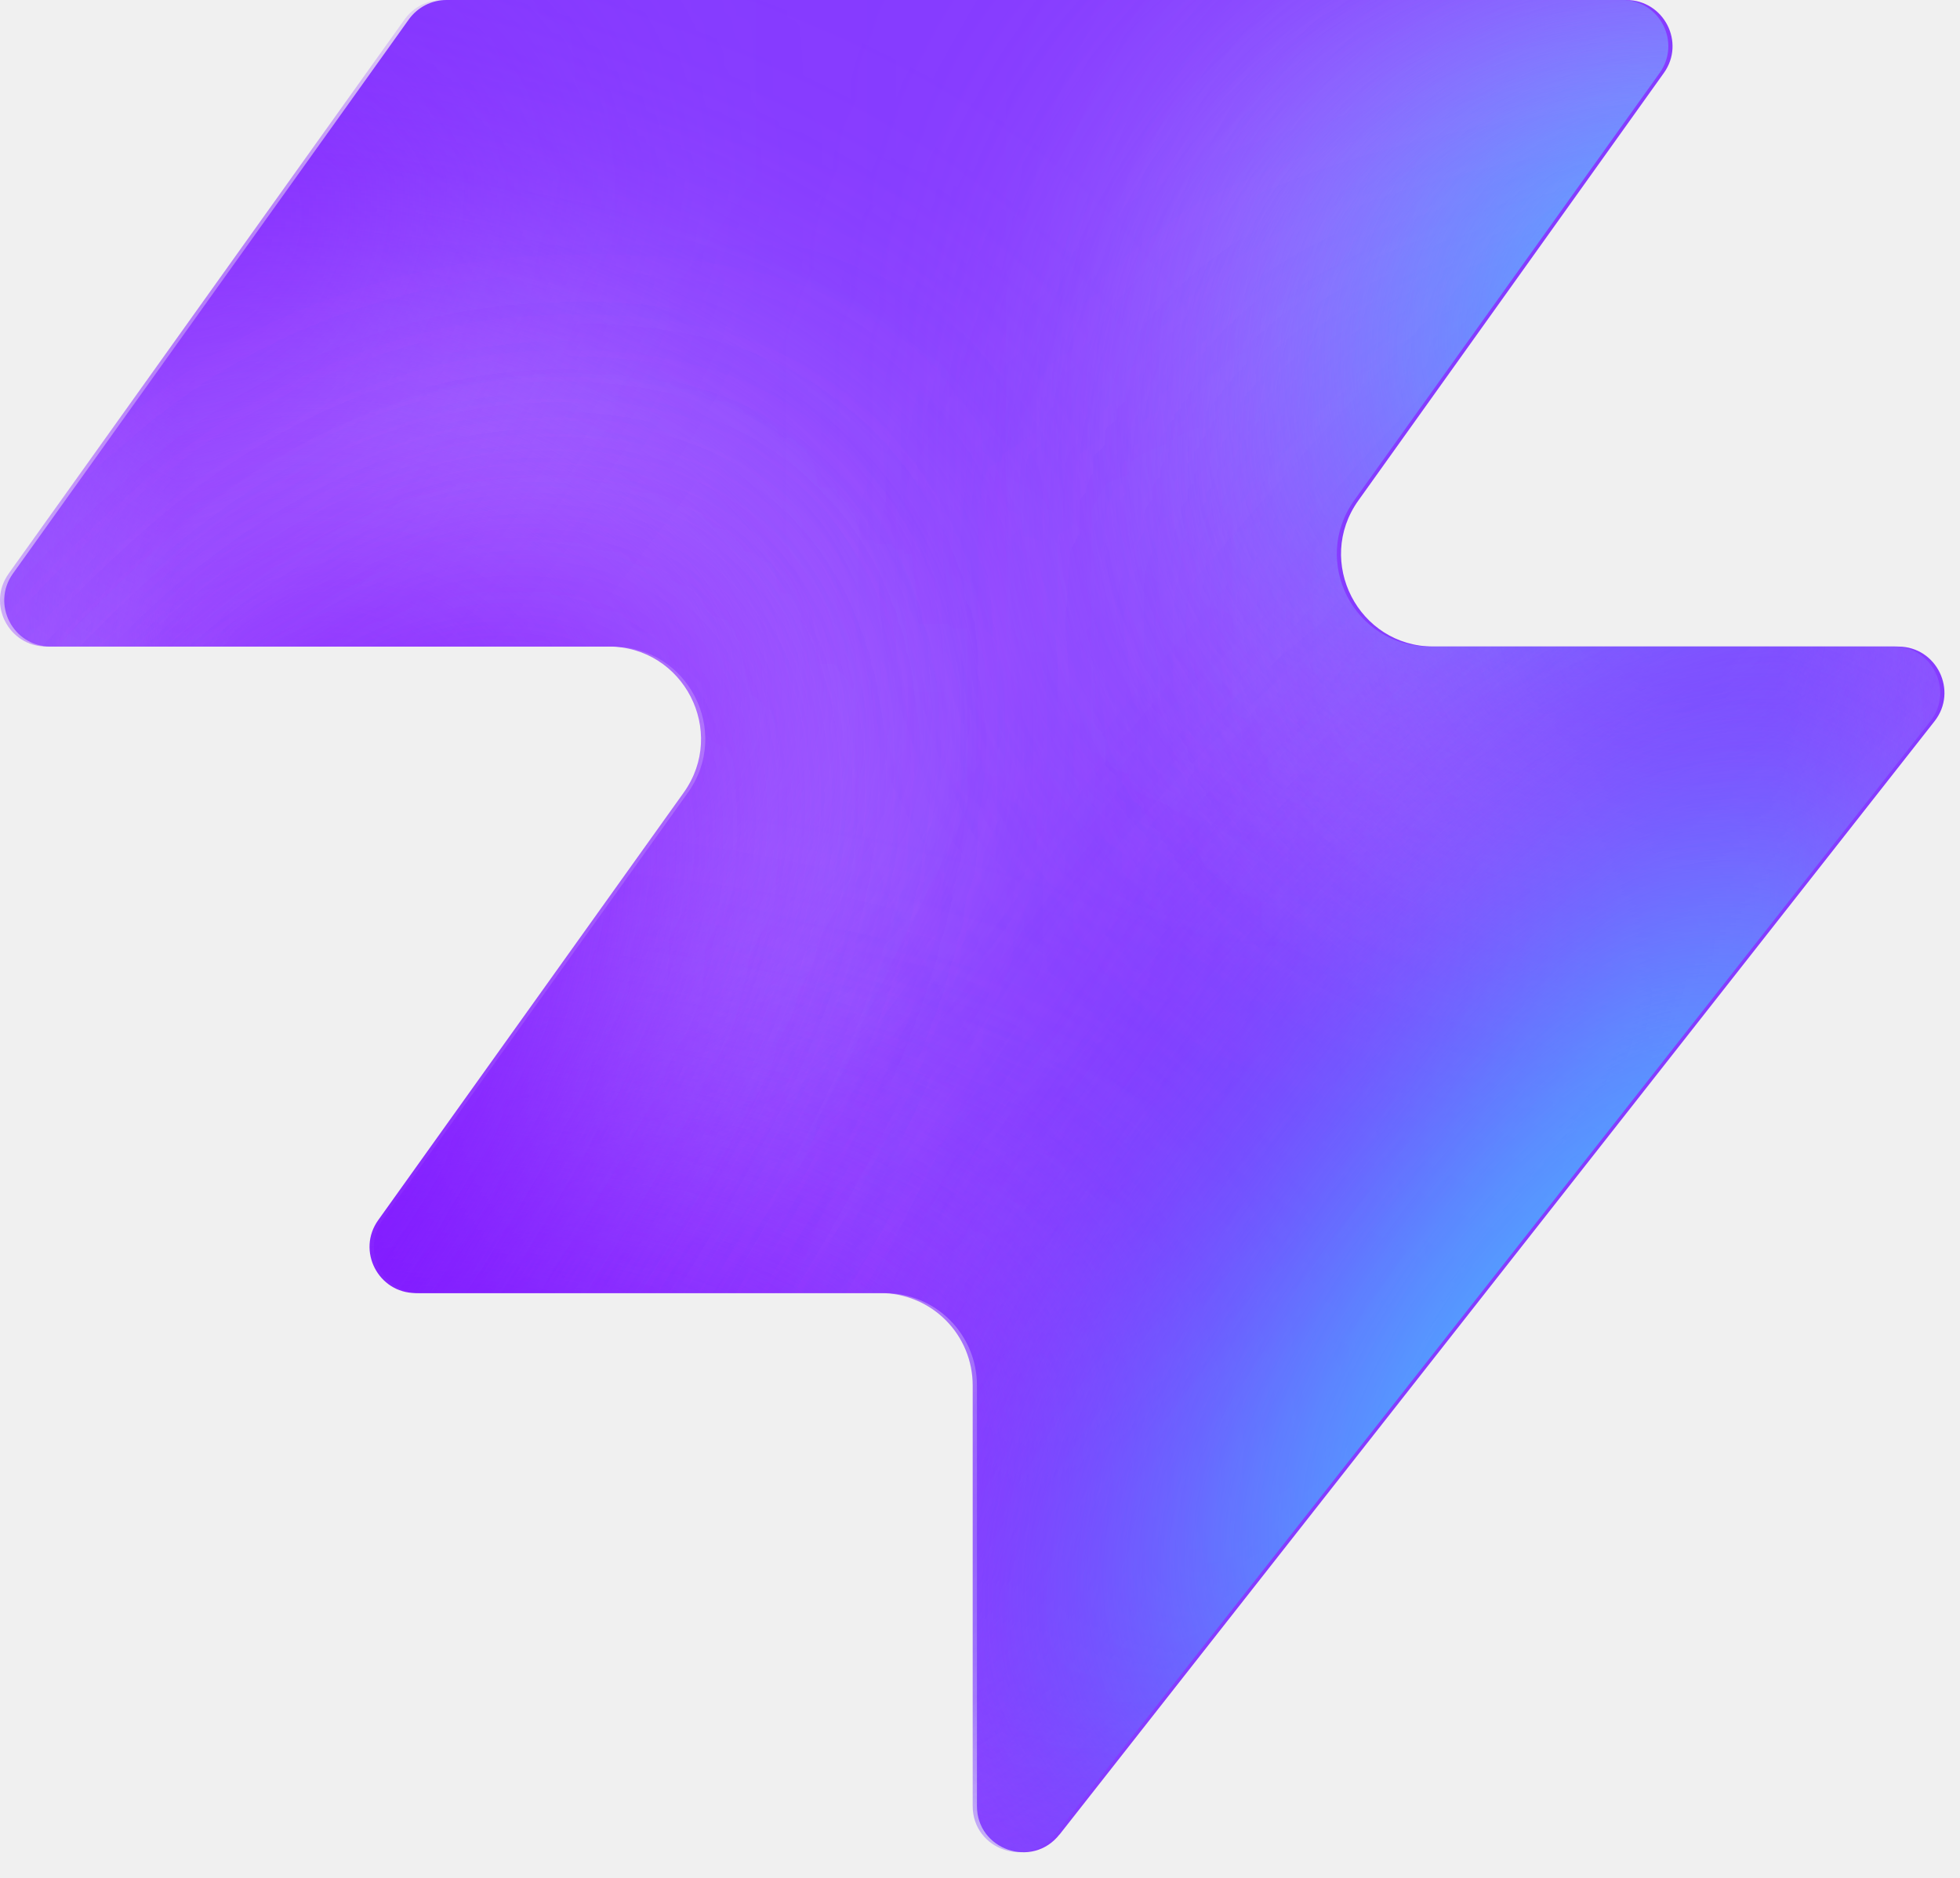
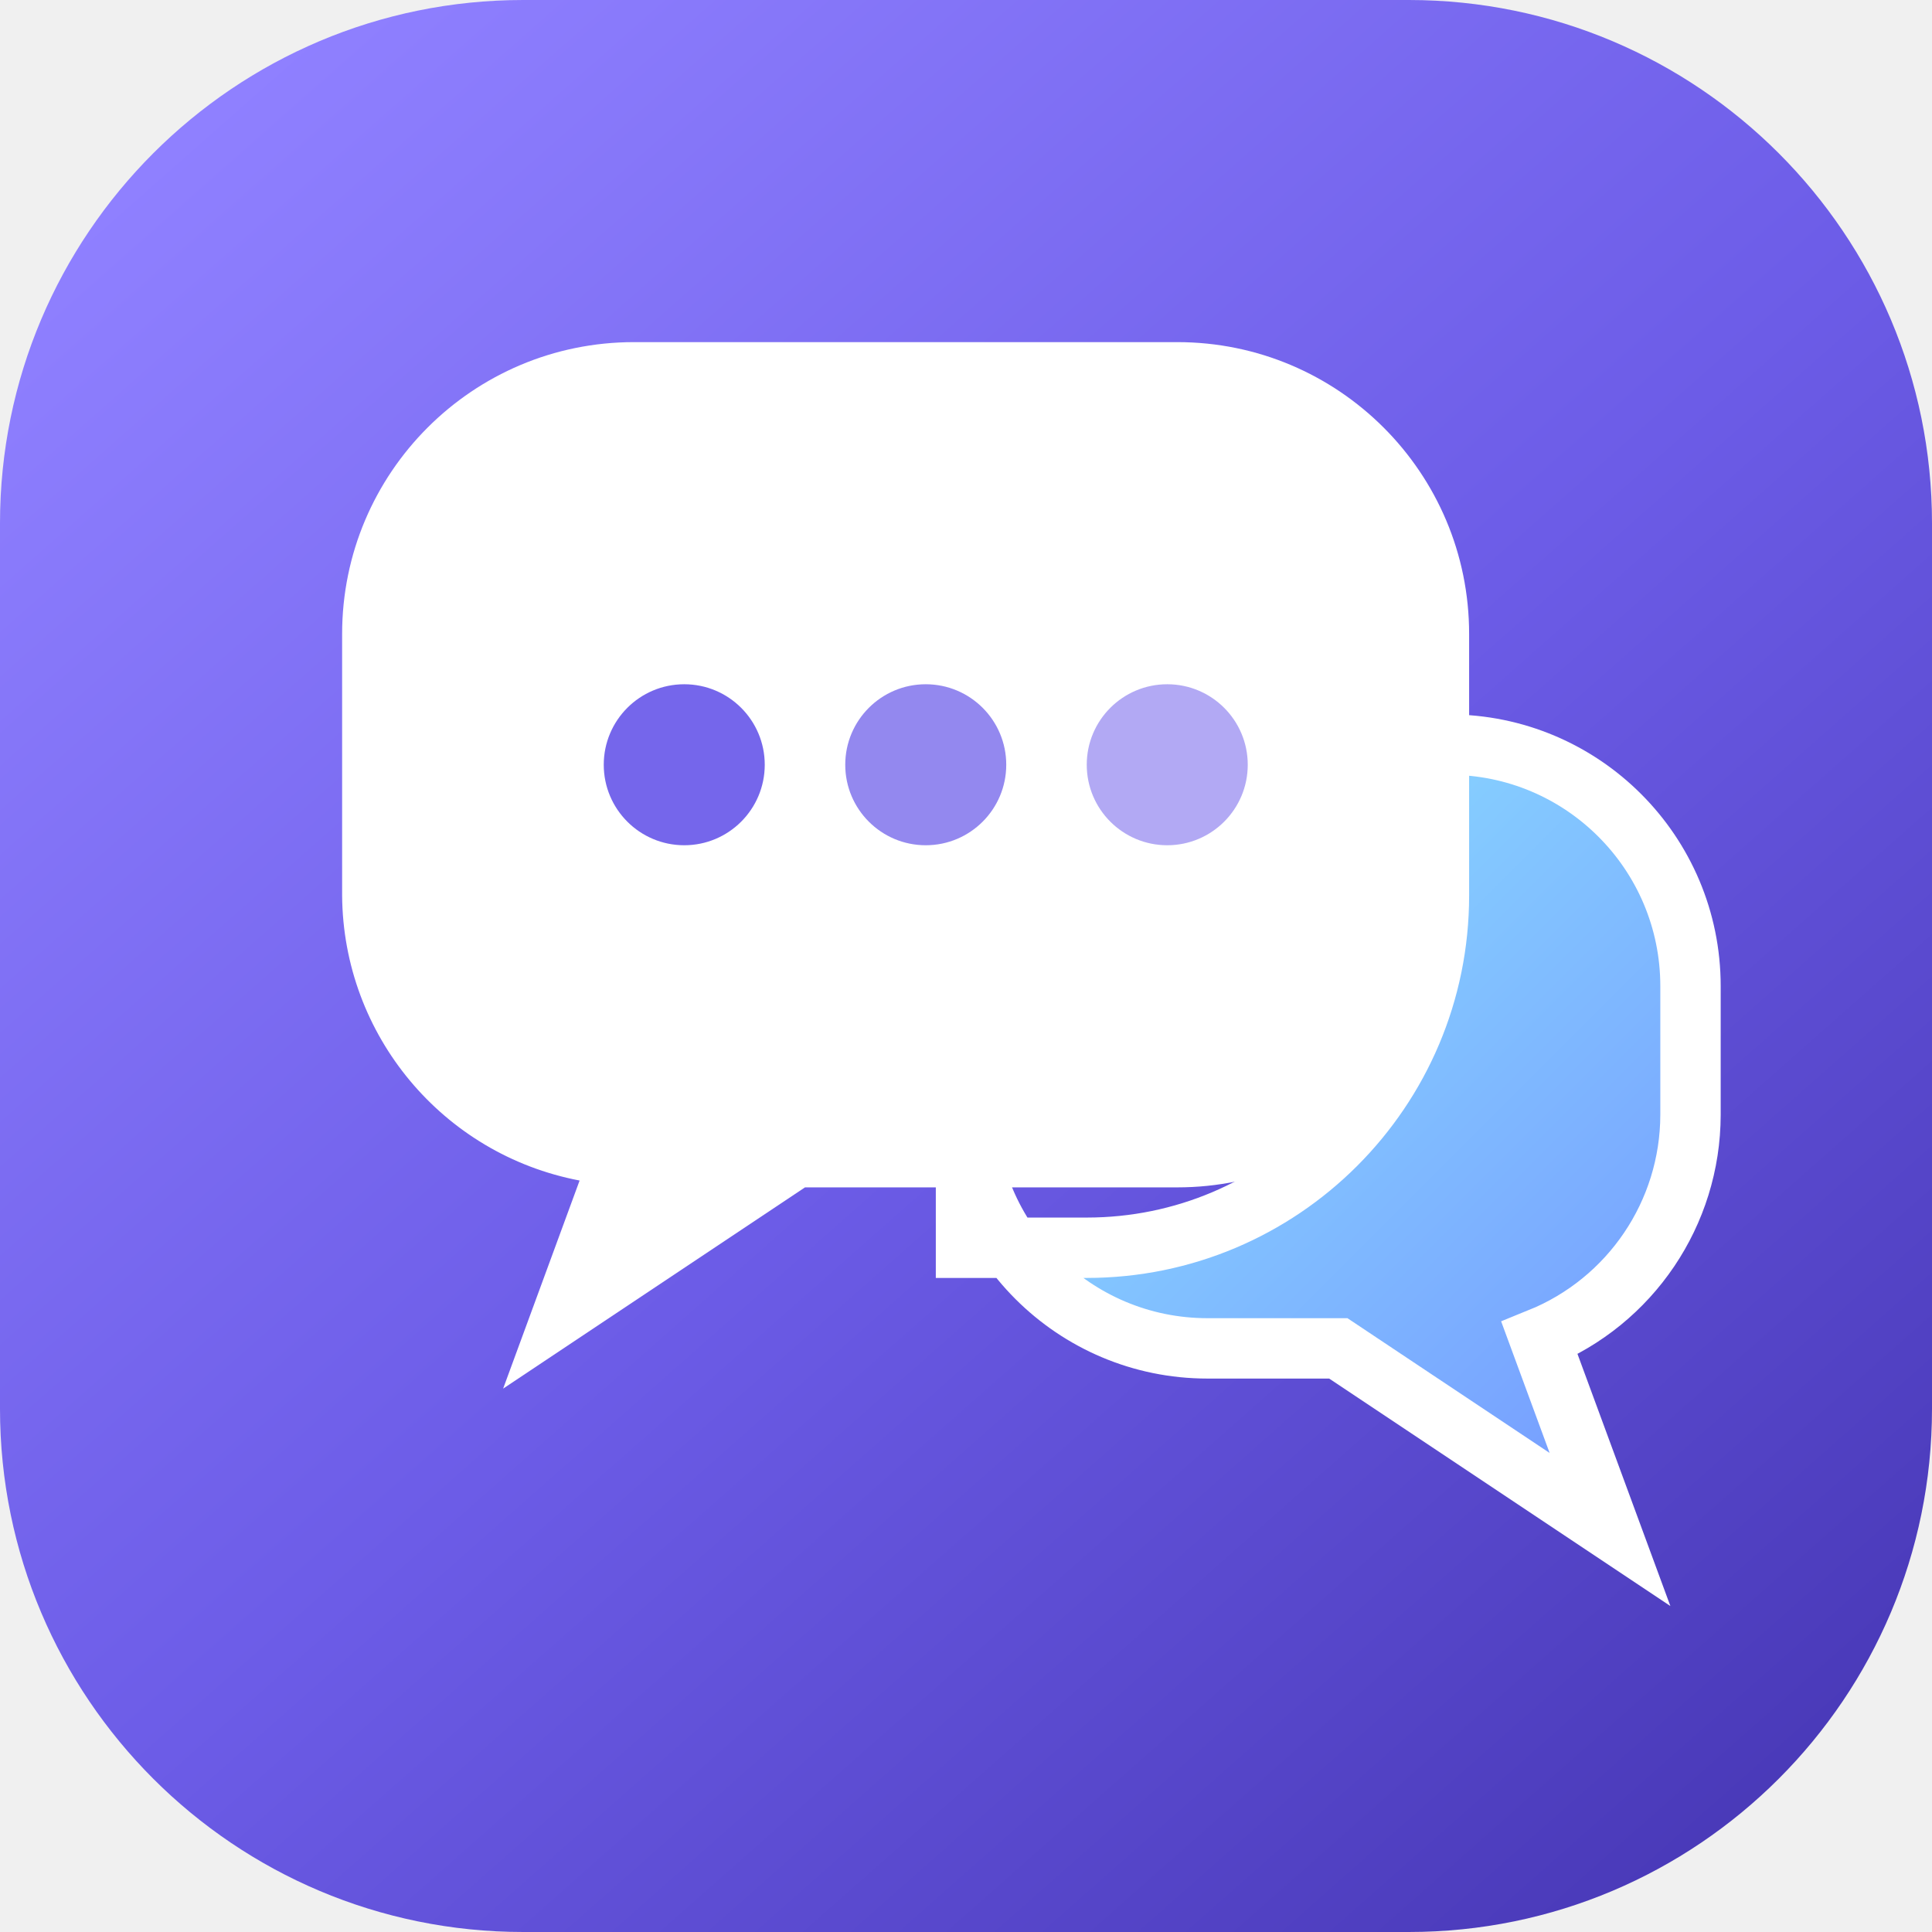
- <svg xmlns="http://www.w3.org/2000/svg" width="48" height="46" fill="none" viewBox="0 0 48 46">
-   <path fill="#863bff" d="M25.946 44.938c-.664.845-2.021.375-2.021-.698V33.937a2.26 2.26 0 0 0-2.262-2.262H10.287c-.92 0-1.456-1.04-.92-1.788l7.48-10.471c1.07-1.497 0-3.578-1.842-3.578H1.237c-.92 0-1.456-1.04-.92-1.788L10.013.474c.214-.297.556-.474.92-.474h28.894c.92 0 1.456 1.04.92 1.788l-7.48 10.471c-1.07 1.498 0 3.579 1.842 3.579h11.377c.943 0 1.473 1.088.89 1.83L25.947 44.94z" style="fill:#863bff;fill:color(display-p3 .525 .23 1);fill-opacity:1" />
-   <mask id="a" width="48" height="46" x="0" y="0" maskUnits="userSpaceOnUse" style="mask-type:alpha">
-     <path fill="#000" d="M25.842 44.938c-.664.844-2.021.375-2.021-.698V33.937a2.26 2.26 0 0 0-2.262-2.262H10.183c-.92 0-1.456-1.04-.92-1.788l7.48-10.471c1.07-1.498 0-3.579-1.842-3.579H1.133c-.92 0-1.456-1.04-.92-1.787L9.91.473c.214-.297.556-.474.92-.474h28.894c.92 0 1.456 1.04.92 1.788l-7.48 10.471c-1.07 1.498 0 3.578 1.842 3.578h11.377c.943 0 1.473 1.088.89 1.832L25.843 44.94z" style="fill:#000;fill-opacity:1" />
-   </mask>
-   <g mask="url(#a)">
-     <g filter="url(#b)">
-       <ellipse cx="5.508" cy="14.704" fill="#ede6ff" rx="5.508" ry="14.704" style="fill:#ede6ff;fill:color(display-p3 .927 .903 1);fill-opacity:1" transform="matrix(.00324 1 1 -.00324 -4.47 31.516)" />
-     </g>
-     <g filter="url(#c)">
-       <ellipse cx="10.399" cy="29.851" fill="#ede6ff" rx="10.399" ry="29.851" style="fill:#ede6ff;fill:color(display-p3 .927 .903 1);fill-opacity:1" transform="matrix(.00324 1 1 -.00324 -39.328 7.883)" />
-     </g>
-     <g filter="url(#d)">
-       <ellipse cx="5.508" cy="30.487" fill="#7e14ff" rx="5.508" ry="30.487" style="fill:#7e14ff;fill:color(display-p3 .492 .077 1);fill-opacity:1" transform="rotate(89.814 -25.913 -14.639)scale(1 -1)" />
-     </g>
-     <g filter="url(#e)">
-       <ellipse cx="5.508" cy="30.599" fill="#7e14ff" rx="5.508" ry="30.599" style="fill:#7e14ff;fill:color(display-p3 .492 .077 1);fill-opacity:1" transform="rotate(89.814 -32.644 -3.334)scale(1 -1)" />
-     </g>
-     <g filter="url(#f)">
-       <ellipse cx="5.508" cy="30.599" fill="#7e14ff" rx="5.508" ry="30.599" style="fill:#7e14ff;fill:color(display-p3 .492 .077 1);fill-opacity:1" transform="matrix(.00324 1 1 -.00324 -34.34 30.47)" />
-     </g>
-     <g filter="url(#g)">
-       <ellipse cx="14.072" cy="22.078" fill="#ede6ff" rx="14.072" ry="22.078" style="fill:#ede6ff;fill:color(display-p3 .927 .903 1);fill-opacity:1" transform="rotate(93.35 24.506 48.493)scale(-1 1)" />
-     </g>
-     <g filter="url(#h)">
-       <ellipse cx="3.47" cy="21.501" fill="#7e14ff" rx="3.47" ry="21.501" style="fill:#7e14ff;fill:color(display-p3 .492 .077 1);fill-opacity:1" transform="rotate(89.009 28.708 47.59)scale(-1 1)" />
-     </g>
-     <g filter="url(#i)">
-       <ellipse cx="3.47" cy="21.501" fill="#7e14ff" rx="3.47" ry="21.501" style="fill:#7e14ff;fill:color(display-p3 .492 .077 1);fill-opacity:1" transform="rotate(89.009 28.708 47.59)scale(-1 1)" />
-     </g>
-     <g filter="url(#j)">
-       <ellipse cx=".387" cy="8.972" fill="#7e14ff" rx="4.407" ry="29.108" style="fill:#7e14ff;fill:color(display-p3 .492 .077 1);fill-opacity:1" transform="rotate(39.51 .387 8.972)" />
-     </g>
-     <g filter="url(#k)">
-       <ellipse cx="47.523" cy="-6.092" fill="#7e14ff" rx="4.407" ry="29.108" style="fill:#7e14ff;fill:color(display-p3 .492 .077 1);fill-opacity:1" transform="rotate(37.892 47.523 -6.092)" />
-     </g>
-     <g filter="url(#l)">
-       <ellipse cx="41.412" cy="6.333" fill="#47bfff" rx="5.971" ry="9.665" style="fill:#47bfff;fill:color(display-p3 .28 .748 1);fill-opacity:1" transform="rotate(37.892 41.412 6.333)" />
-     </g>
-     <g filter="url(#m)">
-       <ellipse cx="-1.879" cy="38.332" fill="#7e14ff" rx="4.407" ry="29.108" style="fill:#7e14ff;fill:color(display-p3 .492 .077 1);fill-opacity:1" transform="rotate(37.892 -1.88 38.332)" />
-     </g>
-     <g filter="url(#n)">
-       <ellipse cx="-1.879" cy="38.332" fill="#7e14ff" rx="4.407" ry="29.108" style="fill:#7e14ff;fill:color(display-p3 .492 .077 1);fill-opacity:1" transform="rotate(37.892 -1.88 38.332)" />
-     </g>
-     <g filter="url(#o)">
-       <ellipse cx="35.651" cy="29.907" fill="#7e14ff" rx="4.407" ry="29.108" style="fill:#7e14ff;fill:color(display-p3 .492 .077 1);fill-opacity:1" transform="rotate(37.892 35.651 29.907)" />
-     </g>
-     <g filter="url(#p)">
-       <ellipse cx="38.418" cy="32.4" fill="#47bfff" rx="5.971" ry="15.297" style="fill:#47bfff;fill:color(display-p3 .28 .748 1);fill-opacity:1" transform="rotate(37.892 38.418 32.4)" />
-     </g>
-   </g>
+ <svg xmlns="http://www.w3.org/2000/svg" viewBox="0 0 48 48">
  <defs>
-     <filter id="b" width="60.045" height="41.654" x="-19.77" y="16.149" color-interpolation-filters="sRGB" filterUnits="userSpaceOnUse">
-       <feFlood flood-opacity="0" result="BackgroundImageFix" />
-       <feBlend in="SourceGraphic" in2="BackgroundImageFix" result="shape" />
-       <feGaussianBlur result="effect1_foregroundBlur_2002_17158" stdDeviation="7.659" />
-     </filter>
-     <filter id="c" width="90.34" height="51.437" x="-54.613" y="-7.533" color-interpolation-filters="sRGB" filterUnits="userSpaceOnUse">
-       <feFlood flood-opacity="0" result="BackgroundImageFix" />
-       <feBlend in="SourceGraphic" in2="BackgroundImageFix" result="shape" />
-       <feGaussianBlur result="effect1_foregroundBlur_2002_17158" stdDeviation="7.659" />
-     </filter>
-     <filter id="d" width="79.355" height="29.4" x="-49.64" y="2.03" color-interpolation-filters="sRGB" filterUnits="userSpaceOnUse">
-       <feFlood flood-opacity="0" result="BackgroundImageFix" />
-       <feBlend in="SourceGraphic" in2="BackgroundImageFix" result="shape" />
-       <feGaussianBlur result="effect1_foregroundBlur_2002_17158" stdDeviation="4.596" />
-     </filter>
-     <filter id="e" width="79.579" height="29.4" x="-45.045" y="20.029" color-interpolation-filters="sRGB" filterUnits="userSpaceOnUse">
-       <feFlood flood-opacity="0" result="BackgroundImageFix" />
-       <feBlend in="SourceGraphic" in2="BackgroundImageFix" result="shape" />
-       <feGaussianBlur result="effect1_foregroundBlur_2002_17158" stdDeviation="4.596" />
-     </filter>
-     <filter id="f" width="79.579" height="29.4" x="-43.513" y="21.178" color-interpolation-filters="sRGB" filterUnits="userSpaceOnUse">
-       <feFlood flood-opacity="0" result="BackgroundImageFix" />
-       <feBlend in="SourceGraphic" in2="BackgroundImageFix" result="shape" />
-       <feGaussianBlur result="effect1_foregroundBlur_2002_17158" stdDeviation="4.596" />
-     </filter>
-     <filter id="g" width="74.749" height="58.852" x="15.756" y="-17.901" color-interpolation-filters="sRGB" filterUnits="userSpaceOnUse">
-       <feFlood flood-opacity="0" result="BackgroundImageFix" />
-       <feBlend in="SourceGraphic" in2="BackgroundImageFix" result="shape" />
-       <feGaussianBlur result="effect1_foregroundBlur_2002_17158" stdDeviation="7.659" />
-     </filter>
-     <filter id="h" width="61.377" height="25.362" x="23.548" y="2.284" color-interpolation-filters="sRGB" filterUnits="userSpaceOnUse">
-       <feFlood flood-opacity="0" result="BackgroundImageFix" />
-       <feBlend in="SourceGraphic" in2="BackgroundImageFix" result="shape" />
-       <feGaussianBlur result="effect1_foregroundBlur_2002_17158" stdDeviation="4.596" />
-     </filter>
-     <filter id="i" width="61.377" height="25.362" x="23.548" y="2.284" color-interpolation-filters="sRGB" filterUnits="userSpaceOnUse">
-       <feFlood flood-opacity="0" result="BackgroundImageFix" />
-       <feBlend in="SourceGraphic" in2="BackgroundImageFix" result="shape" />
-       <feGaussianBlur result="effect1_foregroundBlur_2002_17158" stdDeviation="4.596" />
-     </filter>
-     <filter id="j" width="56.045" height="63.649" x="-27.636" y="-22.853" color-interpolation-filters="sRGB" filterUnits="userSpaceOnUse">
-       <feFlood flood-opacity="0" result="BackgroundImageFix" />
-       <feBlend in="SourceGraphic" in2="BackgroundImageFix" result="shape" />
-       <feGaussianBlur result="effect1_foregroundBlur_2002_17158" stdDeviation="4.596" />
-     </filter>
-     <filter id="k" width="54.814" height="64.646" x="20.116" y="-38.415" color-interpolation-filters="sRGB" filterUnits="userSpaceOnUse">
-       <feFlood flood-opacity="0" result="BackgroundImageFix" />
-       <feBlend in="SourceGraphic" in2="BackgroundImageFix" result="shape" />
-       <feGaussianBlur result="effect1_foregroundBlur_2002_17158" stdDeviation="4.596" />
-     </filter>
-     <filter id="l" width="33.541" height="35.313" x="24.641" y="-11.323" color-interpolation-filters="sRGB" filterUnits="userSpaceOnUse">
-       <feFlood flood-opacity="0" result="BackgroundImageFix" />
-       <feBlend in="SourceGraphic" in2="BackgroundImageFix" result="shape" />
-       <feGaussianBlur result="effect1_foregroundBlur_2002_17158" stdDeviation="4.596" />
-     </filter>
-     <filter id="m" width="54.814" height="64.646" x="-29.286" y="6.009" color-interpolation-filters="sRGB" filterUnits="userSpaceOnUse">
-       <feFlood flood-opacity="0" result="BackgroundImageFix" />
-       <feBlend in="SourceGraphic" in2="BackgroundImageFix" result="shape" />
-       <feGaussianBlur result="effect1_foregroundBlur_2002_17158" stdDeviation="4.596" />
-     </filter>
-     <filter id="n" width="54.814" height="64.646" x="-29.286" y="6.009" color-interpolation-filters="sRGB" filterUnits="userSpaceOnUse">
-       <feFlood flood-opacity="0" result="BackgroundImageFix" />
-       <feBlend in="SourceGraphic" in2="BackgroundImageFix" result="shape" />
-       <feGaussianBlur result="effect1_foregroundBlur_2002_17158" stdDeviation="4.596" />
-     </filter>
-     <filter id="o" width="54.814" height="64.646" x="8.244" y="-2.416" color-interpolation-filters="sRGB" filterUnits="userSpaceOnUse">
-       <feFlood flood-opacity="0" result="BackgroundImageFix" />
-       <feBlend in="SourceGraphic" in2="BackgroundImageFix" result="shape" />
-       <feGaussianBlur result="effect1_foregroundBlur_2002_17158" stdDeviation="4.596" />
-     </filter>
-     <filter id="p" width="39.409" height="43.623" x="18.713" y="10.588" color-interpolation-filters="sRGB" filterUnits="userSpaceOnUse">
-       <feFlood flood-opacity="0" result="BackgroundImageFix" />
-       <feBlend in="SourceGraphic" in2="BackgroundImageFix" result="shape" />
-       <feGaussianBlur result="effect1_foregroundBlur_2002_17158" stdDeviation="4.596" />
-     </filter>
+     <linearGradient id="background" x1="5" y1="3" x2="43" y2="46" gradientUnits="userSpaceOnUse">
+       <stop stop-color="#8f80ff" />
+       <stop offset=".52" stop-color="#6c5ce7" />
+       <stop offset="1" stop-color="#4939b8" />
+     </linearGradient>
+     <linearGradient id="reply" x1="23" y1="20" x2="42" y2="39" gradientUnits="userSpaceOnUse">
+       <stop stop-color="#8eeaff" />
+       <stop offset="1" stop-color="#7392ff" />
+     </linearGradient>
  </defs>
+   <rect width="48" height="48" rx="13" fill="url(#background)" />
+   <path d="M8.5 15.75A7.25 7.25 0 0 1 15.75 8.5h13.5a7.25 7.25 0 0 1 7.25 7.25v6.5a7.25 7.25 0 0 1-7.25 7.25H20l-7.5 5 1.9-5.17a7.26 7.26 0 0 1-5.9-7.08v-6.5Z" fill="#fff" />
+   <path d="M24 27.5a6 6 0 0 0 6 6h3.25L40 38l-1.75-4.75A6 6 0 0 0 42 27.7v-3.2a6 6 0 0 0-6-6h-.25v3.75a8.75 8.75 0 0 1-8.75 8.75h-3V27.5Z" fill="url(#reply)" stroke="#fff" stroke-width="1.5" />
+   <circle cx="17" cy="19" r="2" fill="#7566eb" />
+   <circle cx="23" cy="19" r="2" fill="#7566eb" opacity=".78" />
+   <circle cx="29" cy="19" r="2" fill="#7566eb" opacity=".56" />
</svg>
